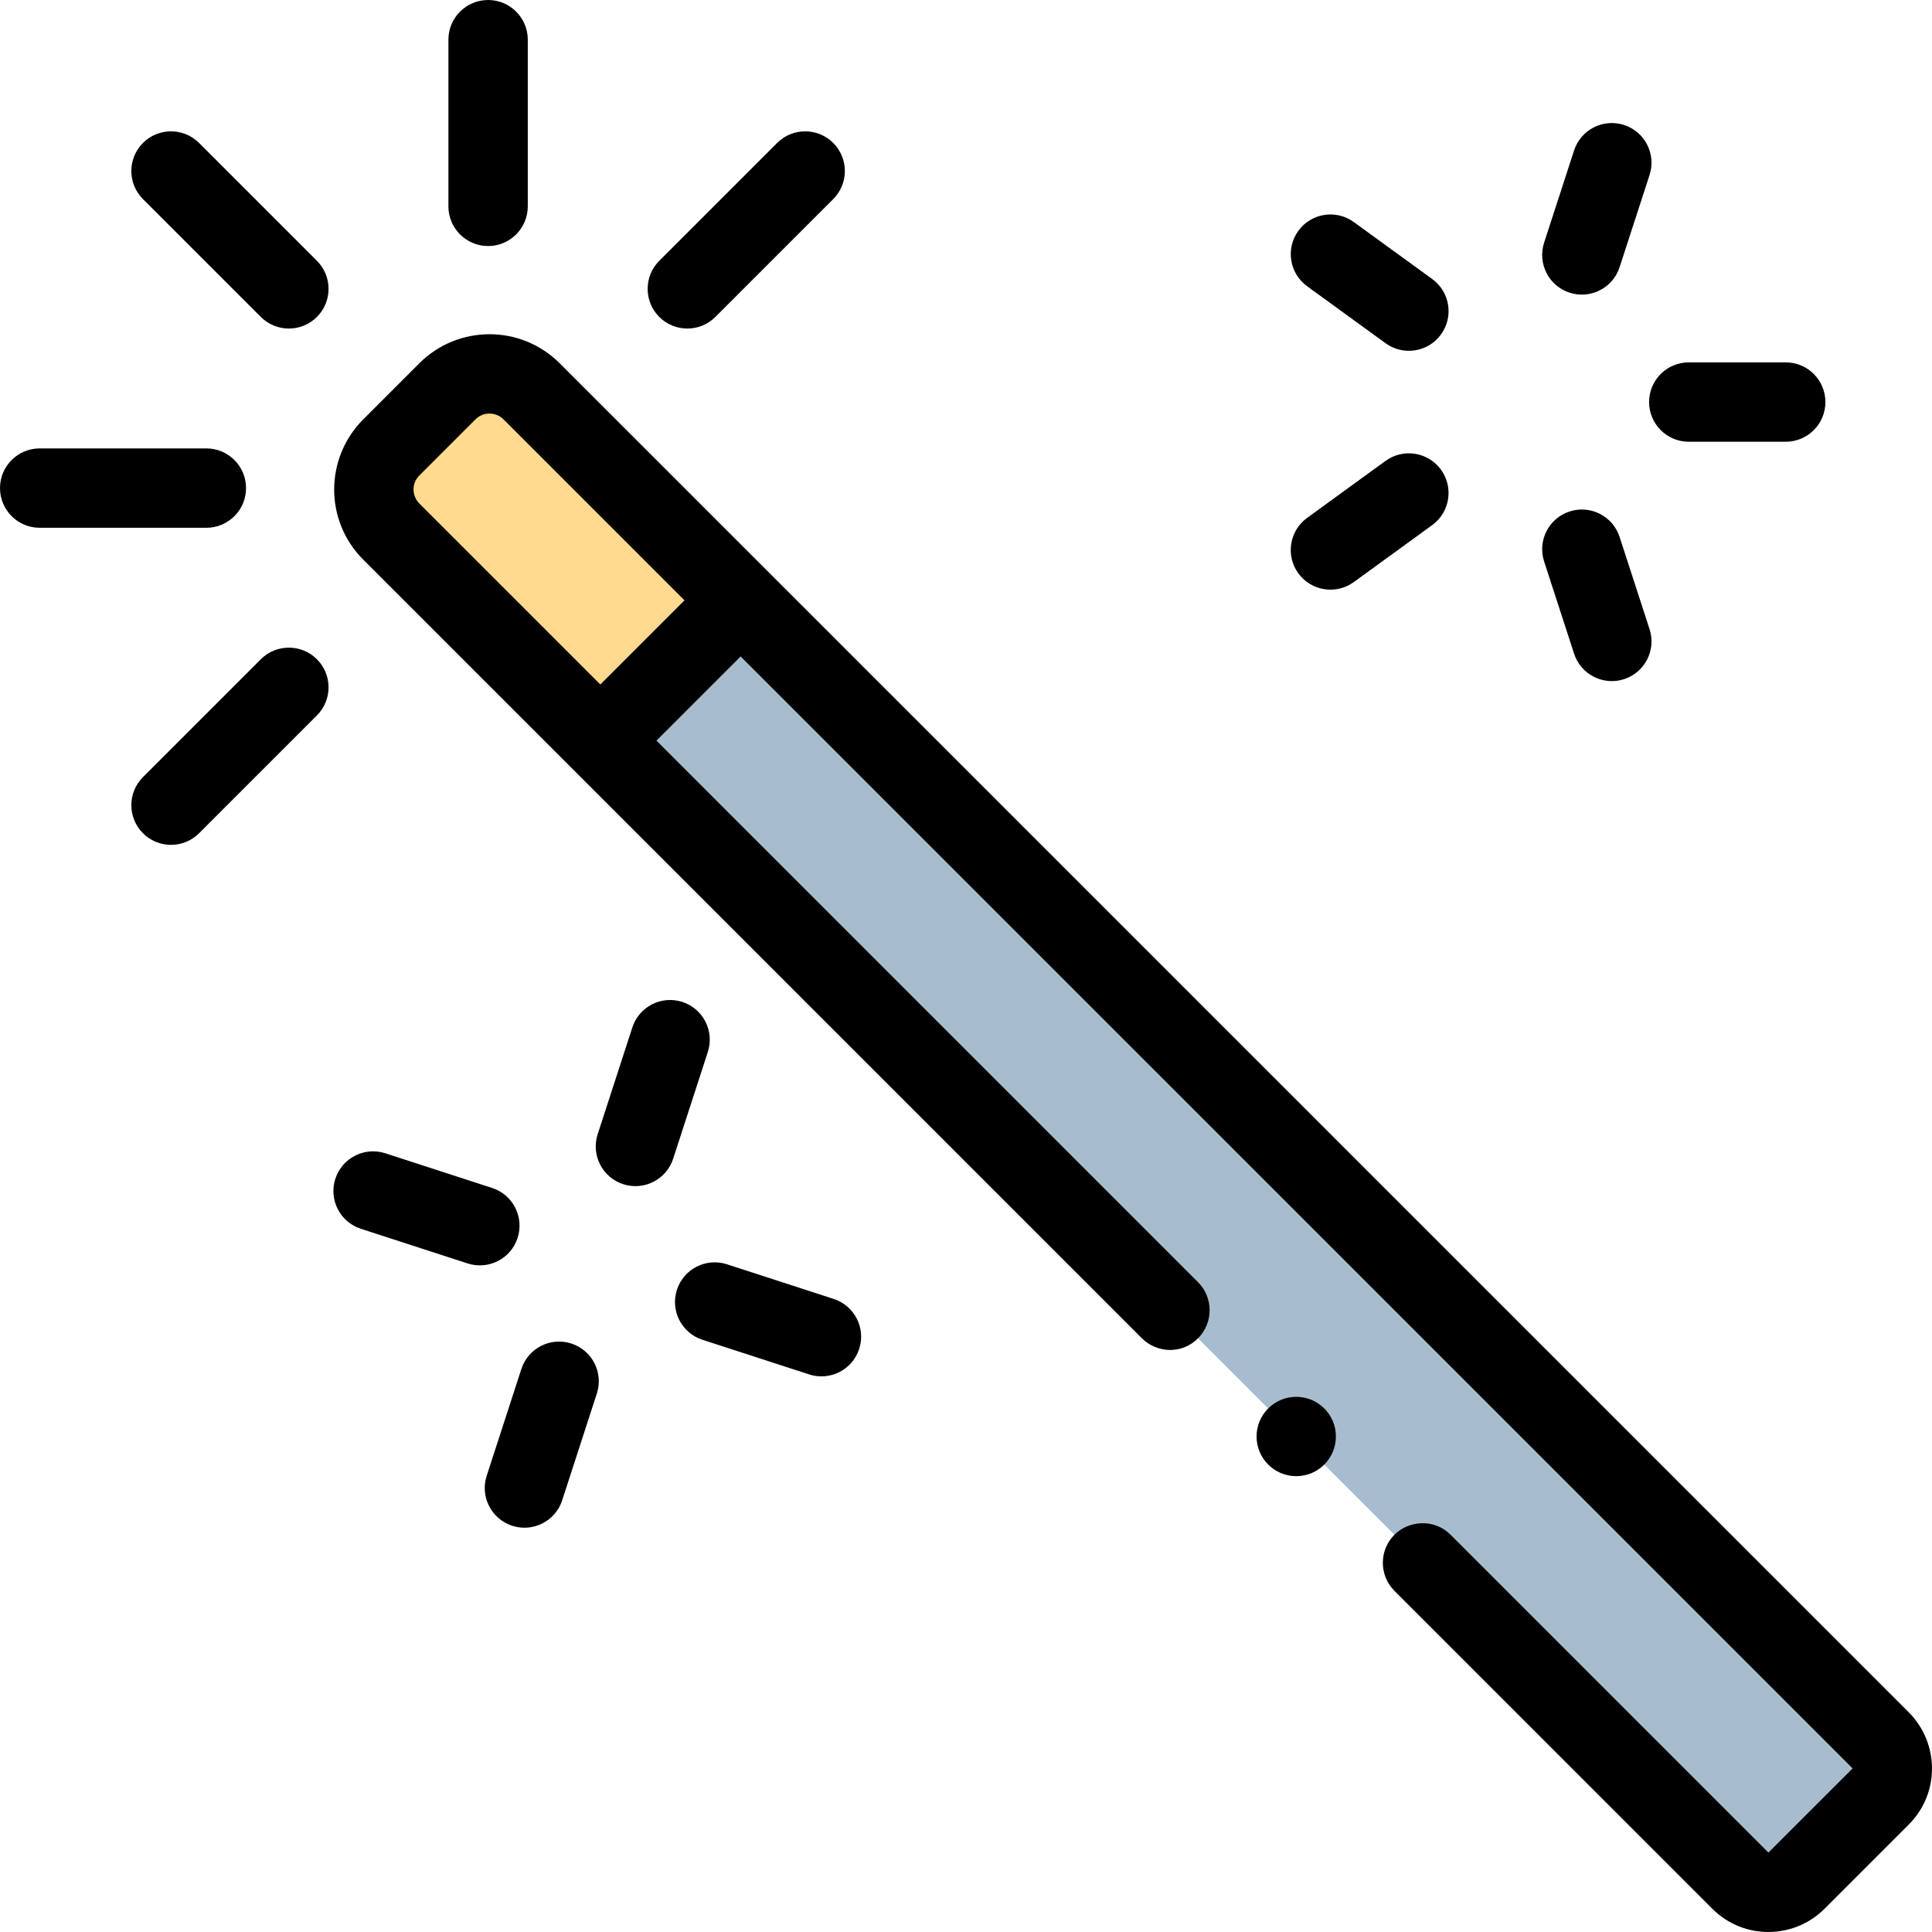
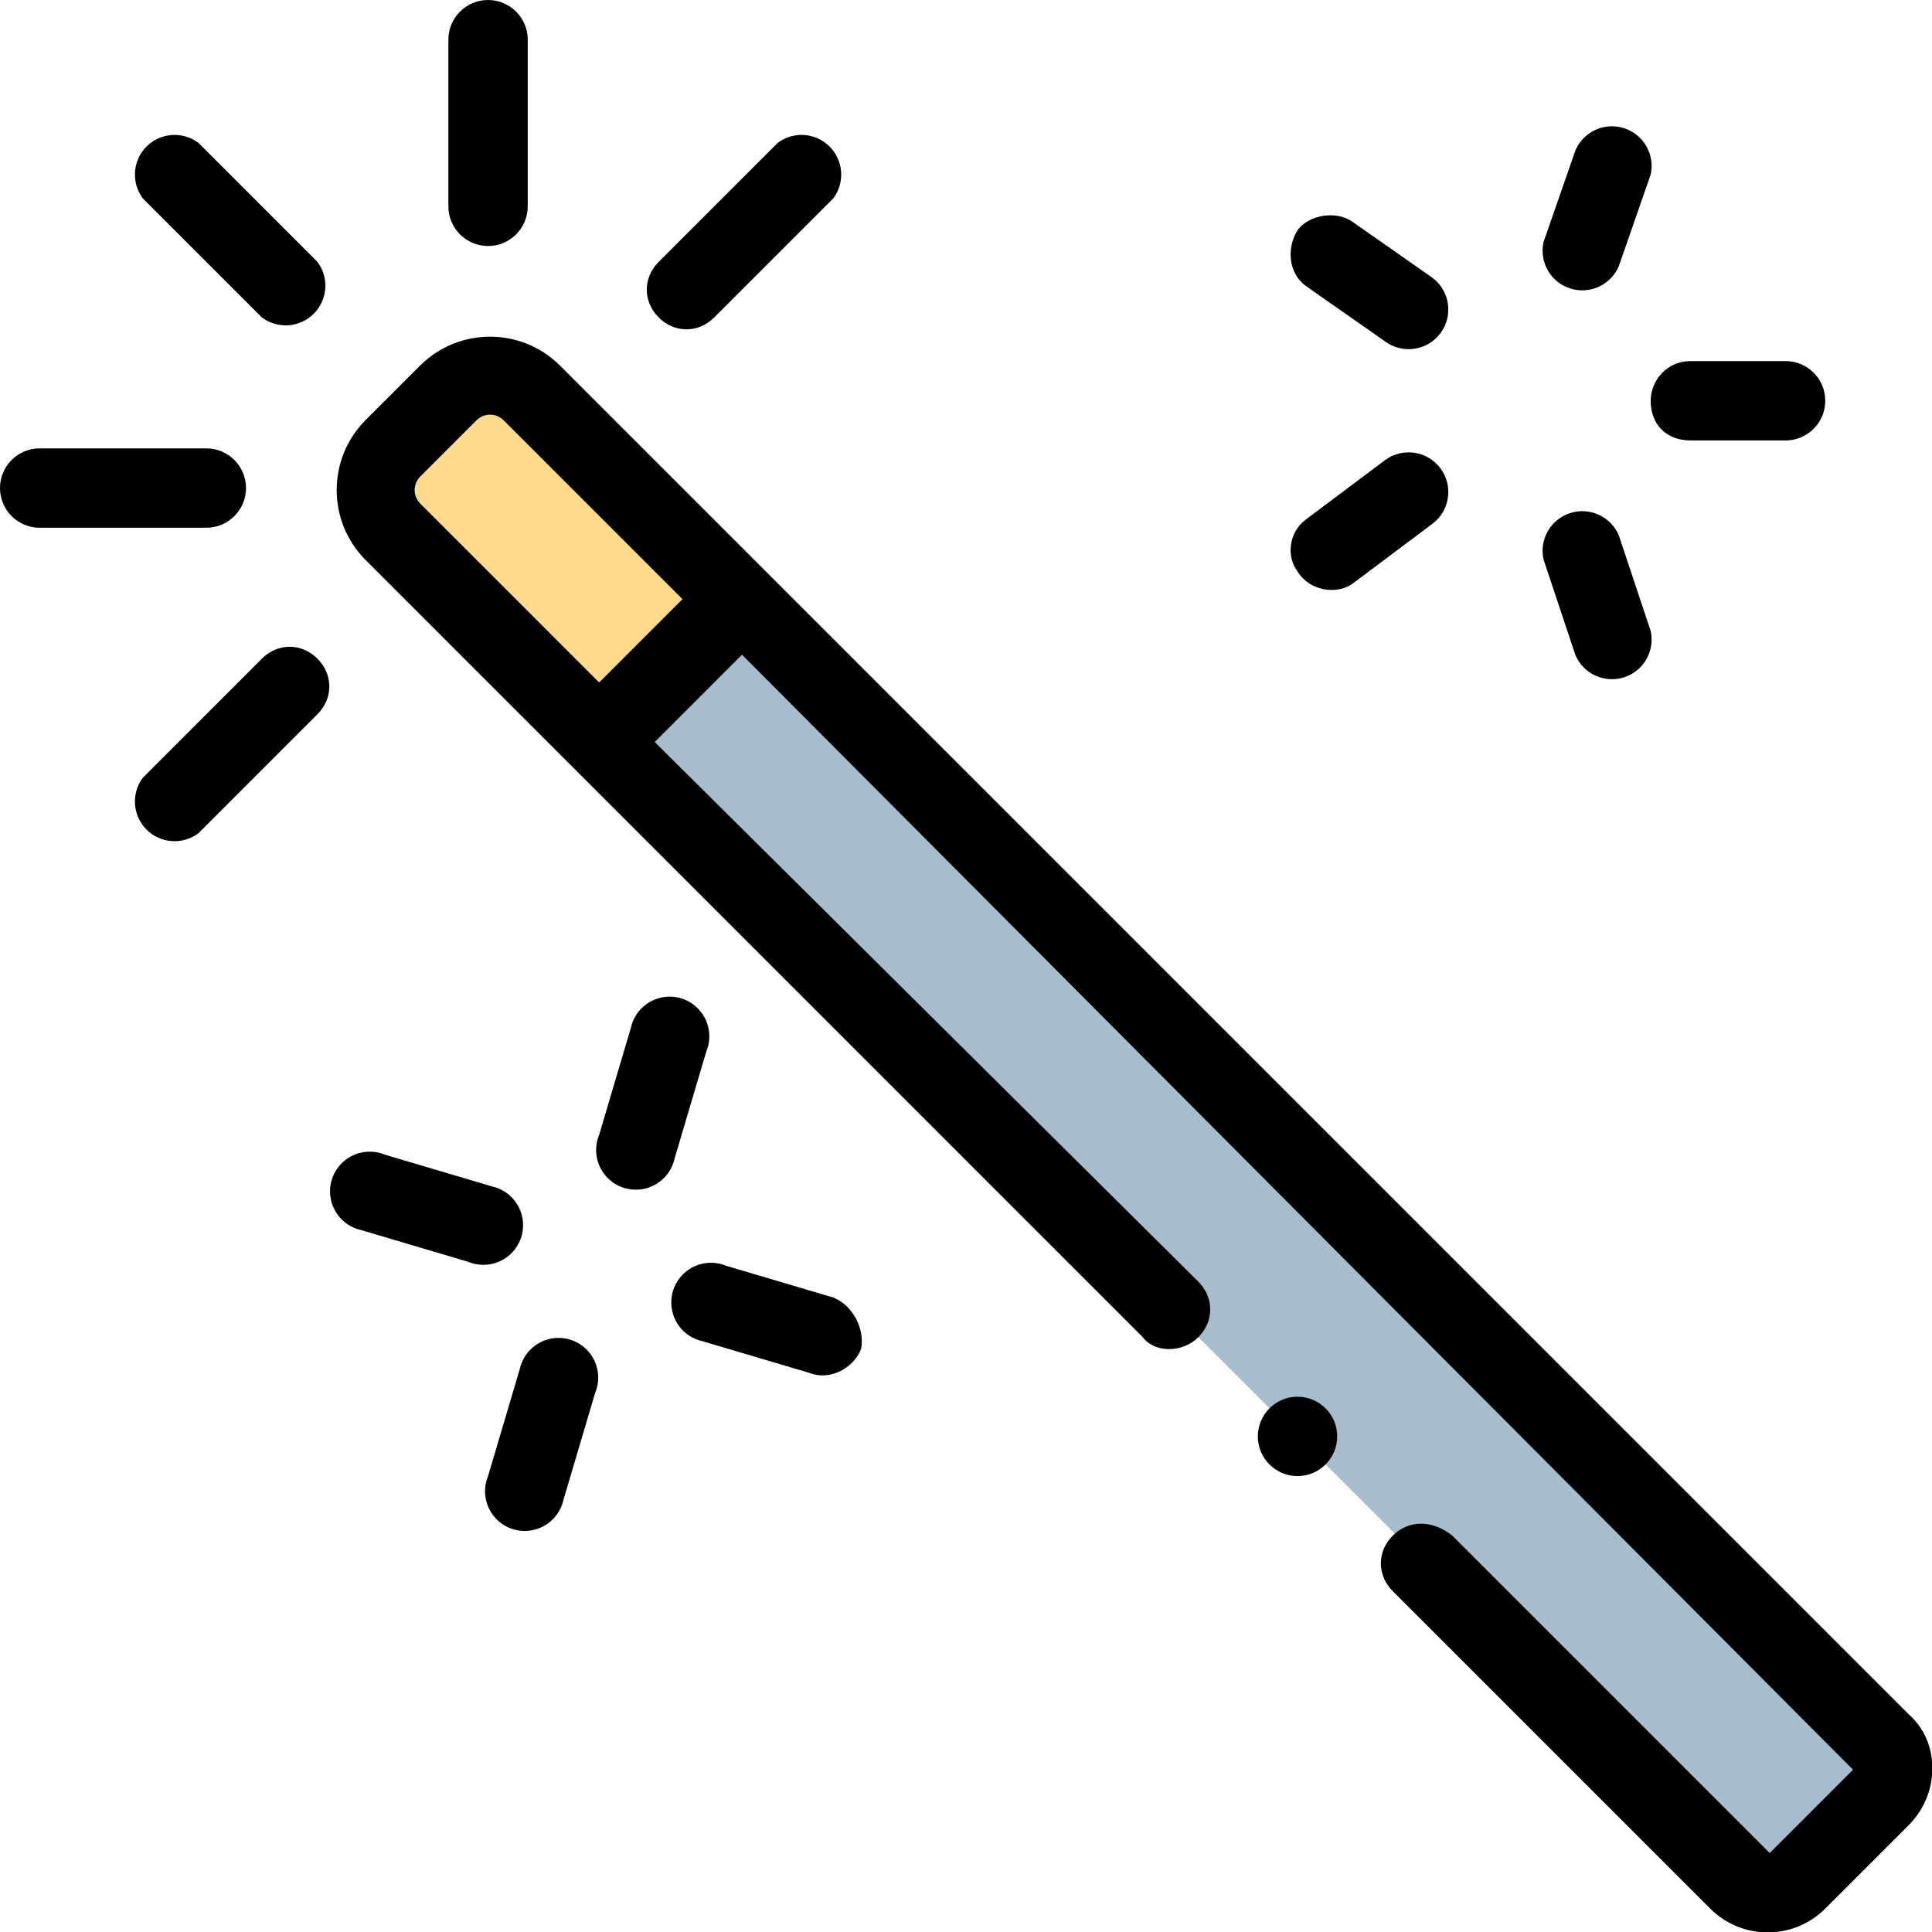
- <svg xmlns="http://www.w3.org/2000/svg" id="Capa_1" enable-background="new 0 0 486.861 486.861" height="512" viewBox="0 0 486.861 486.861" width="512">
-   <g>
-     <path d="m473.929 452.716-21.213 21.213c-3.905 3.905-10.237 3.905-14.142 0l-339.967-339.967c-5.858-5.858-5.858-15.355 0-21.213l14.142-14.142c5.858-5.858 15.355-5.858 21.213 0l339.967 339.967c3.906 3.905 3.906 10.237 0 14.142z" fill="#a7bdcd" />
-     <path d="m186.64 151.28-35.36 35.36-52.67-52.68c-5.86-5.86-5.86-15.35 0-21.21l14.14-14.14c5.86-5.86 15.35-5.86 21.21 0z" fill="#ffda8f" />
-     <path d="m481 431.5-339.97-339.96c-9.801-9.801-25.646-9.704-35.35 0l-14.14 14.14c-9.688 9.688-9.849 25.501 0 35.35l196.22 196.22c3.64 3.64 9.944 4.196 14.14 0 3.895-3.895 3.9-10.24 0-14.14l-136.472-136.472 21.21-21.21 280.221 280.212c-.01 0-21.22 21.21-21.22 21.21l-80.1-80.1c-4.185-4.185-10.586-3.554-14.141 0-3.9 3.9-3.899 10.25 0 14.14l80.102 80.11c7.944 7.944 20.605 7.685 28.29 0l21.21-21.21c7.943-7.943 7.685-20.604 0-28.29zm-329.715-259.005-45.605-45.605c-1.732-1.732-2.176-4.894 0-7.07l14.14-14.14c2.095-2.095 5.277-1.793 7.07 0l45.606 45.606zm185.36 189.502c0 5.521-4.476 9.996-9.996 9.996-5.521 0-9.996-4.476-9.996-9.996 0-5.521 4.476-9.997 9.996-9.997s9.996 4.476 9.996 9.997zm-284.645-228.997h-42c-5.523 0-10-4.477-10-10s4.477-10 10-10h42c5.523 0 10 4.477 10 10s-4.477 10-10 10zm61-81v-42c0-5.523 4.477-10 10-10s10 4.477 10 10v42c0 5.523-4.477 10-10 10s-10-4.477-10-10zm302.568 49.318c0-5.523 4.478-10 10-10h24.432c5.522 0 10 4.477 10 10s-4.478 10-10 10h-24.432c-5.522 0-10-4.477-10-10zm-379.542-51.15c-3.905-3.905-3.905-10.237 0-14.142s10.237-3.905 14.142 0l29.698 29.698c3.905 3.905 3.905 10.237 0 14.142s-10.237 3.905-14.142 0zm130.108 29.699c-3.905-3.905-3.905-10.237 0-14.142l29.698-29.698c3.905-3.905 10.237-3.905 14.142 0s3.905 10.237 0 14.142l-29.698 29.698c-3.906 3.905-10.237 3.905-14.142 0zm-86.267 86.267c3.905 3.905 3.905 10.237 0 14.142l-29.698 29.698c-3.905 3.905-10.237 3.905-14.142 0s-3.905-10.237 0-14.142l29.698-29.698c3.905-3.905 10.236-3.905 14.142 0zm309.247-104.981 7.549-23.236c1.706-5.252 7.348-8.127 12.601-6.421s8.127 7.348 6.421 12.601l-7.549 23.236c-1.706 5.252-7.348 8.127-12.601 6.421s-8.128-7.349-6.421-12.601zm-61.931-2.987c3.246-4.468 9.5-5.458 13.968-2.212l19.766 14.361c4.468 3.246 5.459 9.5 2.212 13.968-3.246 4.468-9.5 5.458-13.968 2.212l-19.766-14.361c-4.467-3.246-5.458-9.5-2.212-13.968zm80.954 77.143 7.55 23.236c1.707 5.252-1.168 10.894-6.42 12.601-5.253 1.707-10.894-1.168-12.601-6.42l-7.55-23.236c-1.707-5.252 1.168-10.894 6.42-12.601s10.894 1.168 12.601 6.42zm-80.96 9.166c-3.246-4.468-2.255-10.722 2.212-13.968l19.766-14.361c4.468-3.246 10.722-2.256 13.968 2.212s2.255 10.722-2.212 13.968l-19.766 14.361c-4.468 3.246-10.722 2.256-13.968-2.212zm-209.349 173.907-26.903-8.734c-5.252-1.708-8.125-7.351-6.416-12.603 1.708-5.252 7.351-8.125 12.603-6.416l26.903 8.734c5.252 1.708 8.125 7.351 6.416 12.603-1.708 5.252-7.351 8.125-12.603 6.416zm98.683 21.553c-1.708 5.252-7.351 8.125-12.603 6.416l-26.903-8.734c-5.252-1.708-8.125-7.351-6.416-12.603 1.708-5.252 7.351-8.125 12.603-6.416l26.903 8.734c5.252 1.709 8.124 7.351 6.416 12.603zm-38.14-74.843-8.734 26.903c-1.708 5.252-7.351 8.125-12.603 6.416s-8.125-7.351-6.416-12.603l8.734-26.903c1.708-5.252 7.351-8.125 12.603-6.416s8.125 7.351 6.416 12.603zm-27.969 86.08-8.734 26.903c-1.708 5.252-7.351 8.125-12.603 6.416s-8.125-7.351-6.416-12.603l8.734-26.903c1.708-5.252 7.351-8.125 12.603-6.416s8.125 7.35 6.416 12.603z" />
-   </g>
+ <svg xmlns="http://www.w3.org/2000/svg" height="512" viewBox="0 0 486.9 486.9" width="512">
+   <path d="M474 453l-21 21c-4 4-11 4-14 0L99 134c-6-6-6-15 0-21l14-14c6-6 15-6 21 0l340 340c4 3 4 10 0 14z" fill="#a7bdcd" />
+   <path d="M187 151l-36 36-52-53c-6-6-6-15 0-21l14-14c6-6 15-6 21 0z" fill="#ffda8f" />
+   <path d="M481 432L141 92a25 25 0 00-35 0l-14 14a25 25 0 000 35l196 196c3 4 10 4 14 0s4-10 0-14L165 187l22-22 280 281-21 21-80-80c-5-4-11-4-15 0s-4 10 0 14l80 80c8 8 21 8 29 0l21-21c8-8 8-21 0-28zM151 172l-45-45c-2-2-2-5 0-7l14-14c2-2 5-2 7 0l45 45zm186 190a10 10 0 11-20 0 10 10 0 0120 0zM52 133H10a10 10 0 110-20h42a10 10 0 110 20zm61-81V10a10 10 0 1120 0v42a10 10 0 11-20 0zm303 49c0-5 4-10 10-10h24a10 10 0 010 20h-24c-6 0-10-4-10-10zM36 50a10 10 0 0114-14l30 30a10 10 0 01-14 14zm130 30c-4-4-4-10 0-14l30-30a10 10 0 0114 14l-30 30c-4 4-10 4-14 0zm-86 86c4 4 4 10 0 14l-30 30a10 10 0 01-14-14l30-30c4-4 10-4 14 0zM389 61l8-23a10 10 0 0119 6l-8 23a10 10 0 01-19-6zm-62-3c3-4 10-5 14-2l20 14a10 10 0 11-12 16l-20-14c-4-3-5-9-2-14zm81 77l8 24a10 10 0 01-19 6l-8-24a10 10 0 0119-6zm-81 9c-3-4-2-10 2-13l20-15a10 10 0 0112 16l-20 15c-4 3-11 2-14-3zM118 318l-27-8a10 10 0 116-19l27 8a10 10 0 11-6 19zm99 22c-2 5-8 8-13 6l-27-8a10 10 0 116-19l27 8c5 2 8 8 7 13zm-39-75l-8 27a10 10 0 11-19-6l8-27a10 10 0 1119 6zm-28 86l-8 27a10 10 0 11-19-6l8-27a10 10 0 1119 6z" />
</svg>
